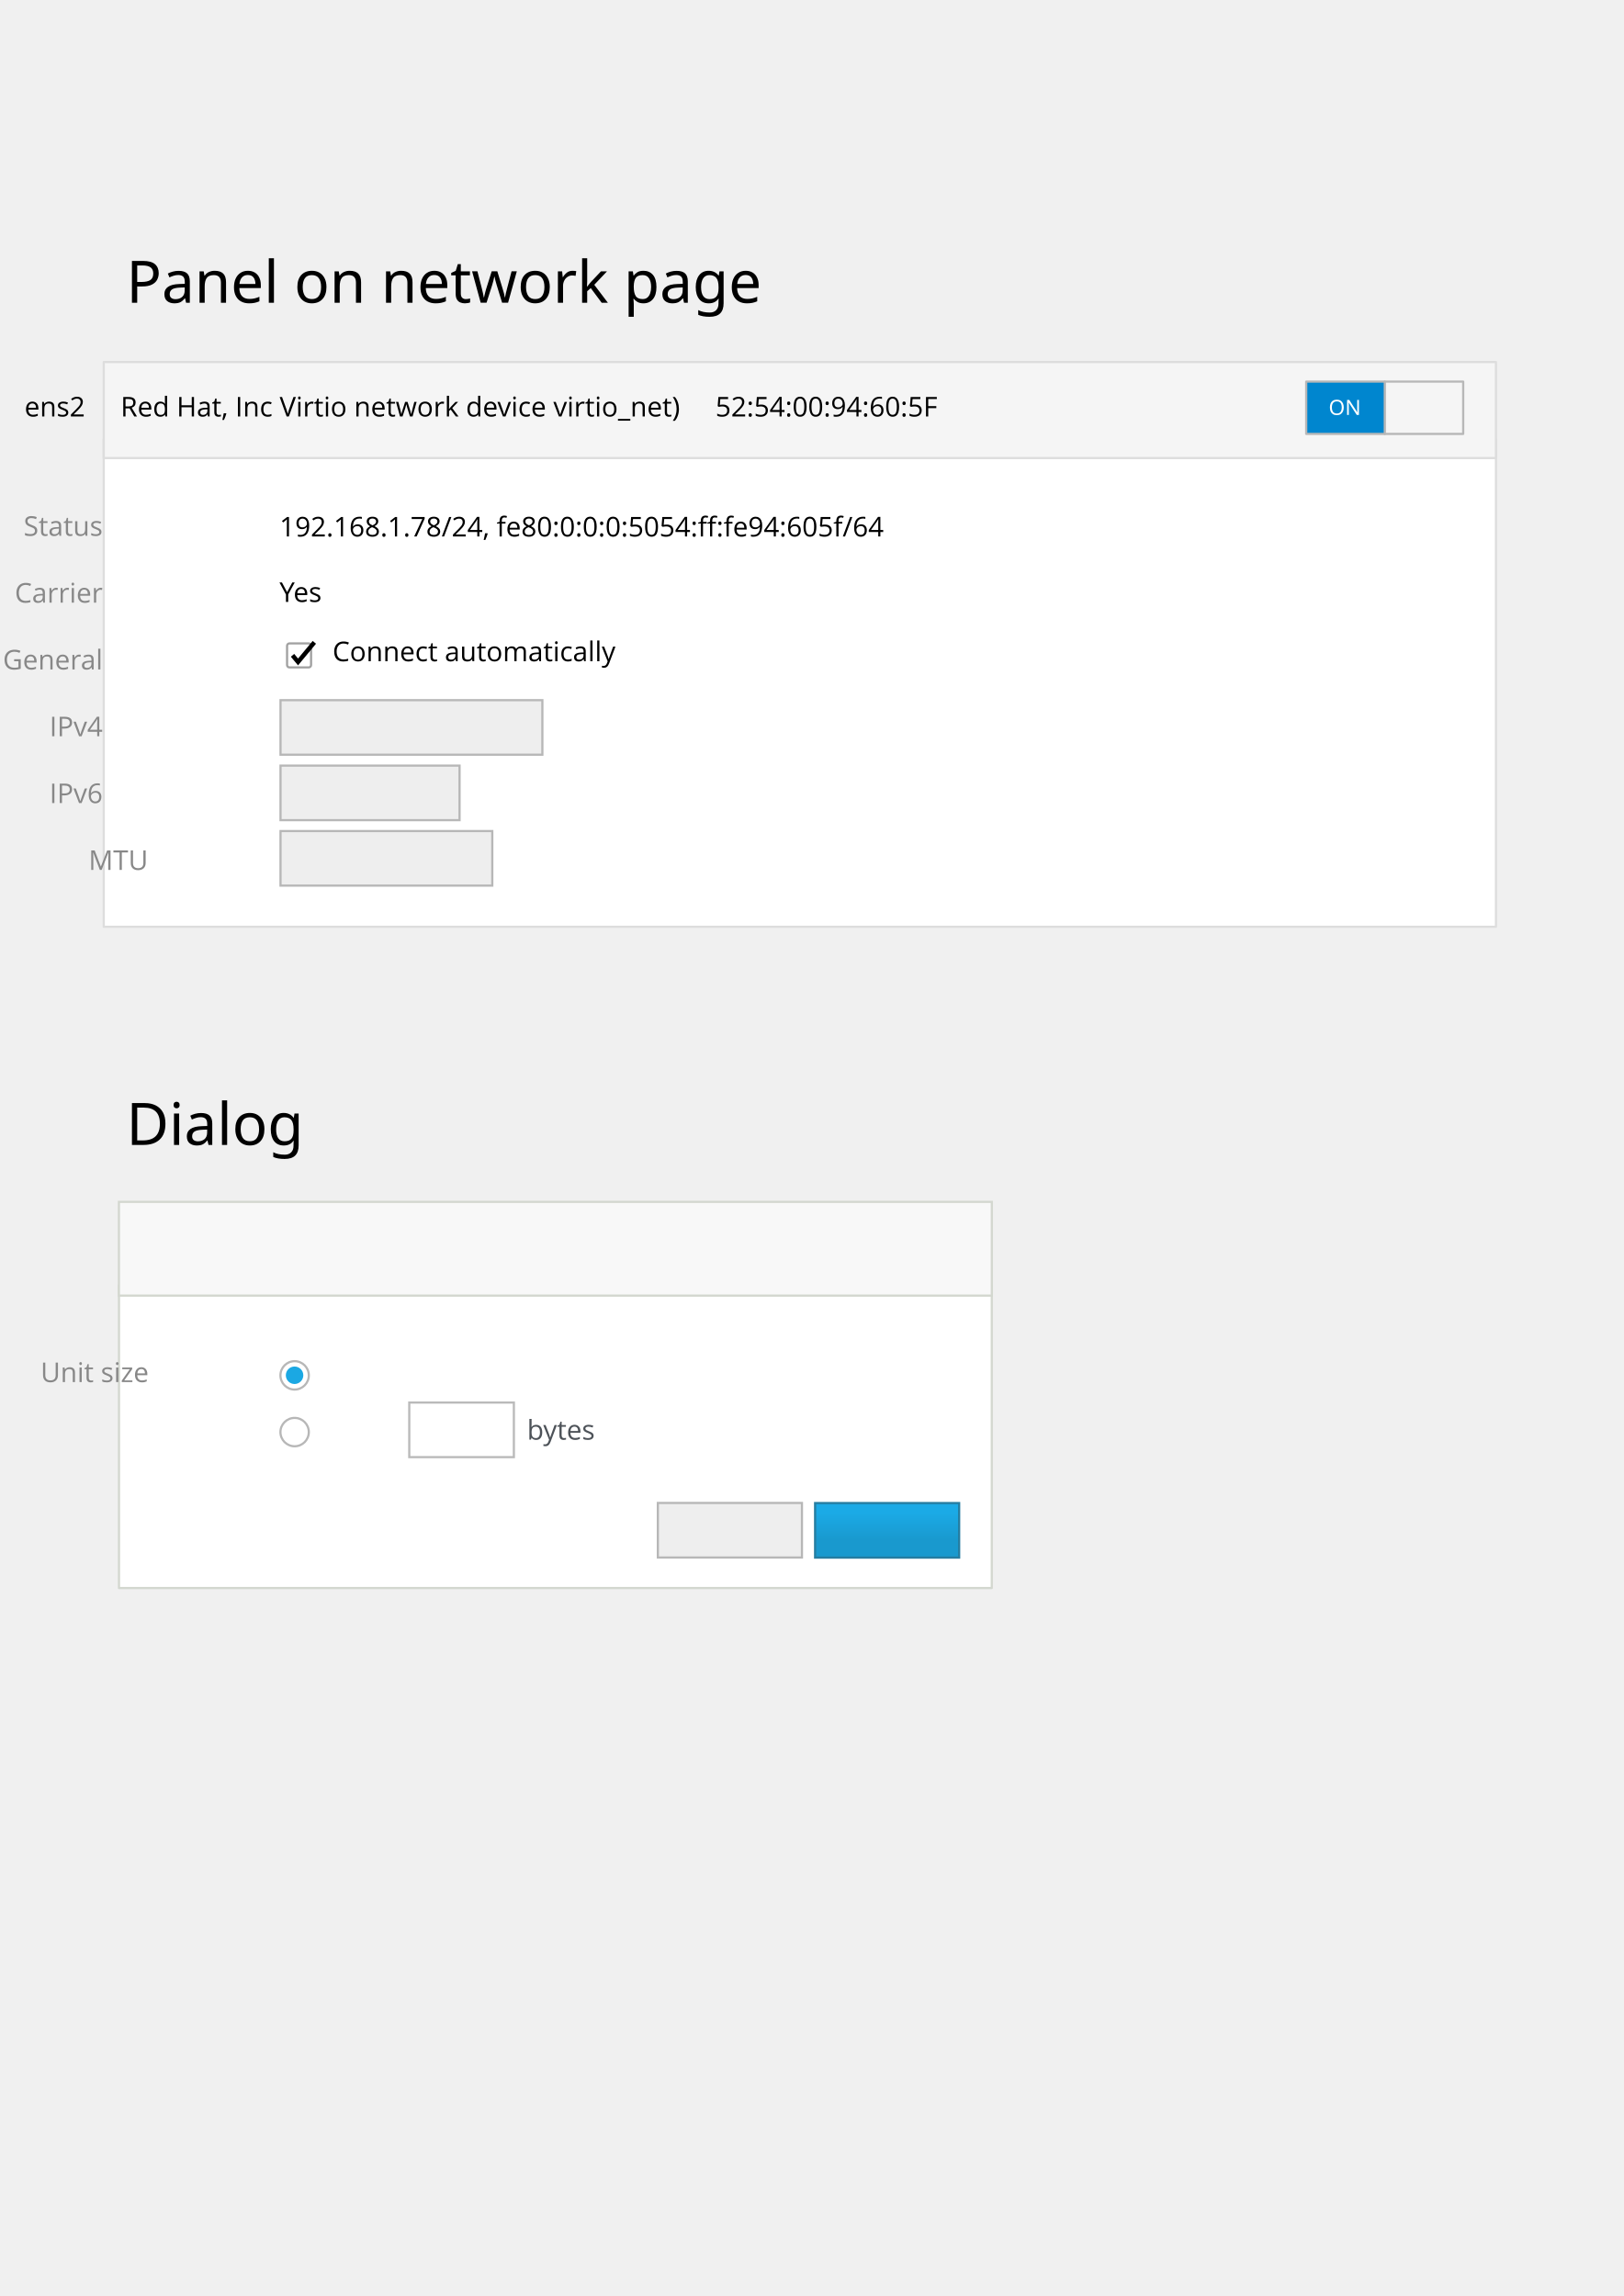
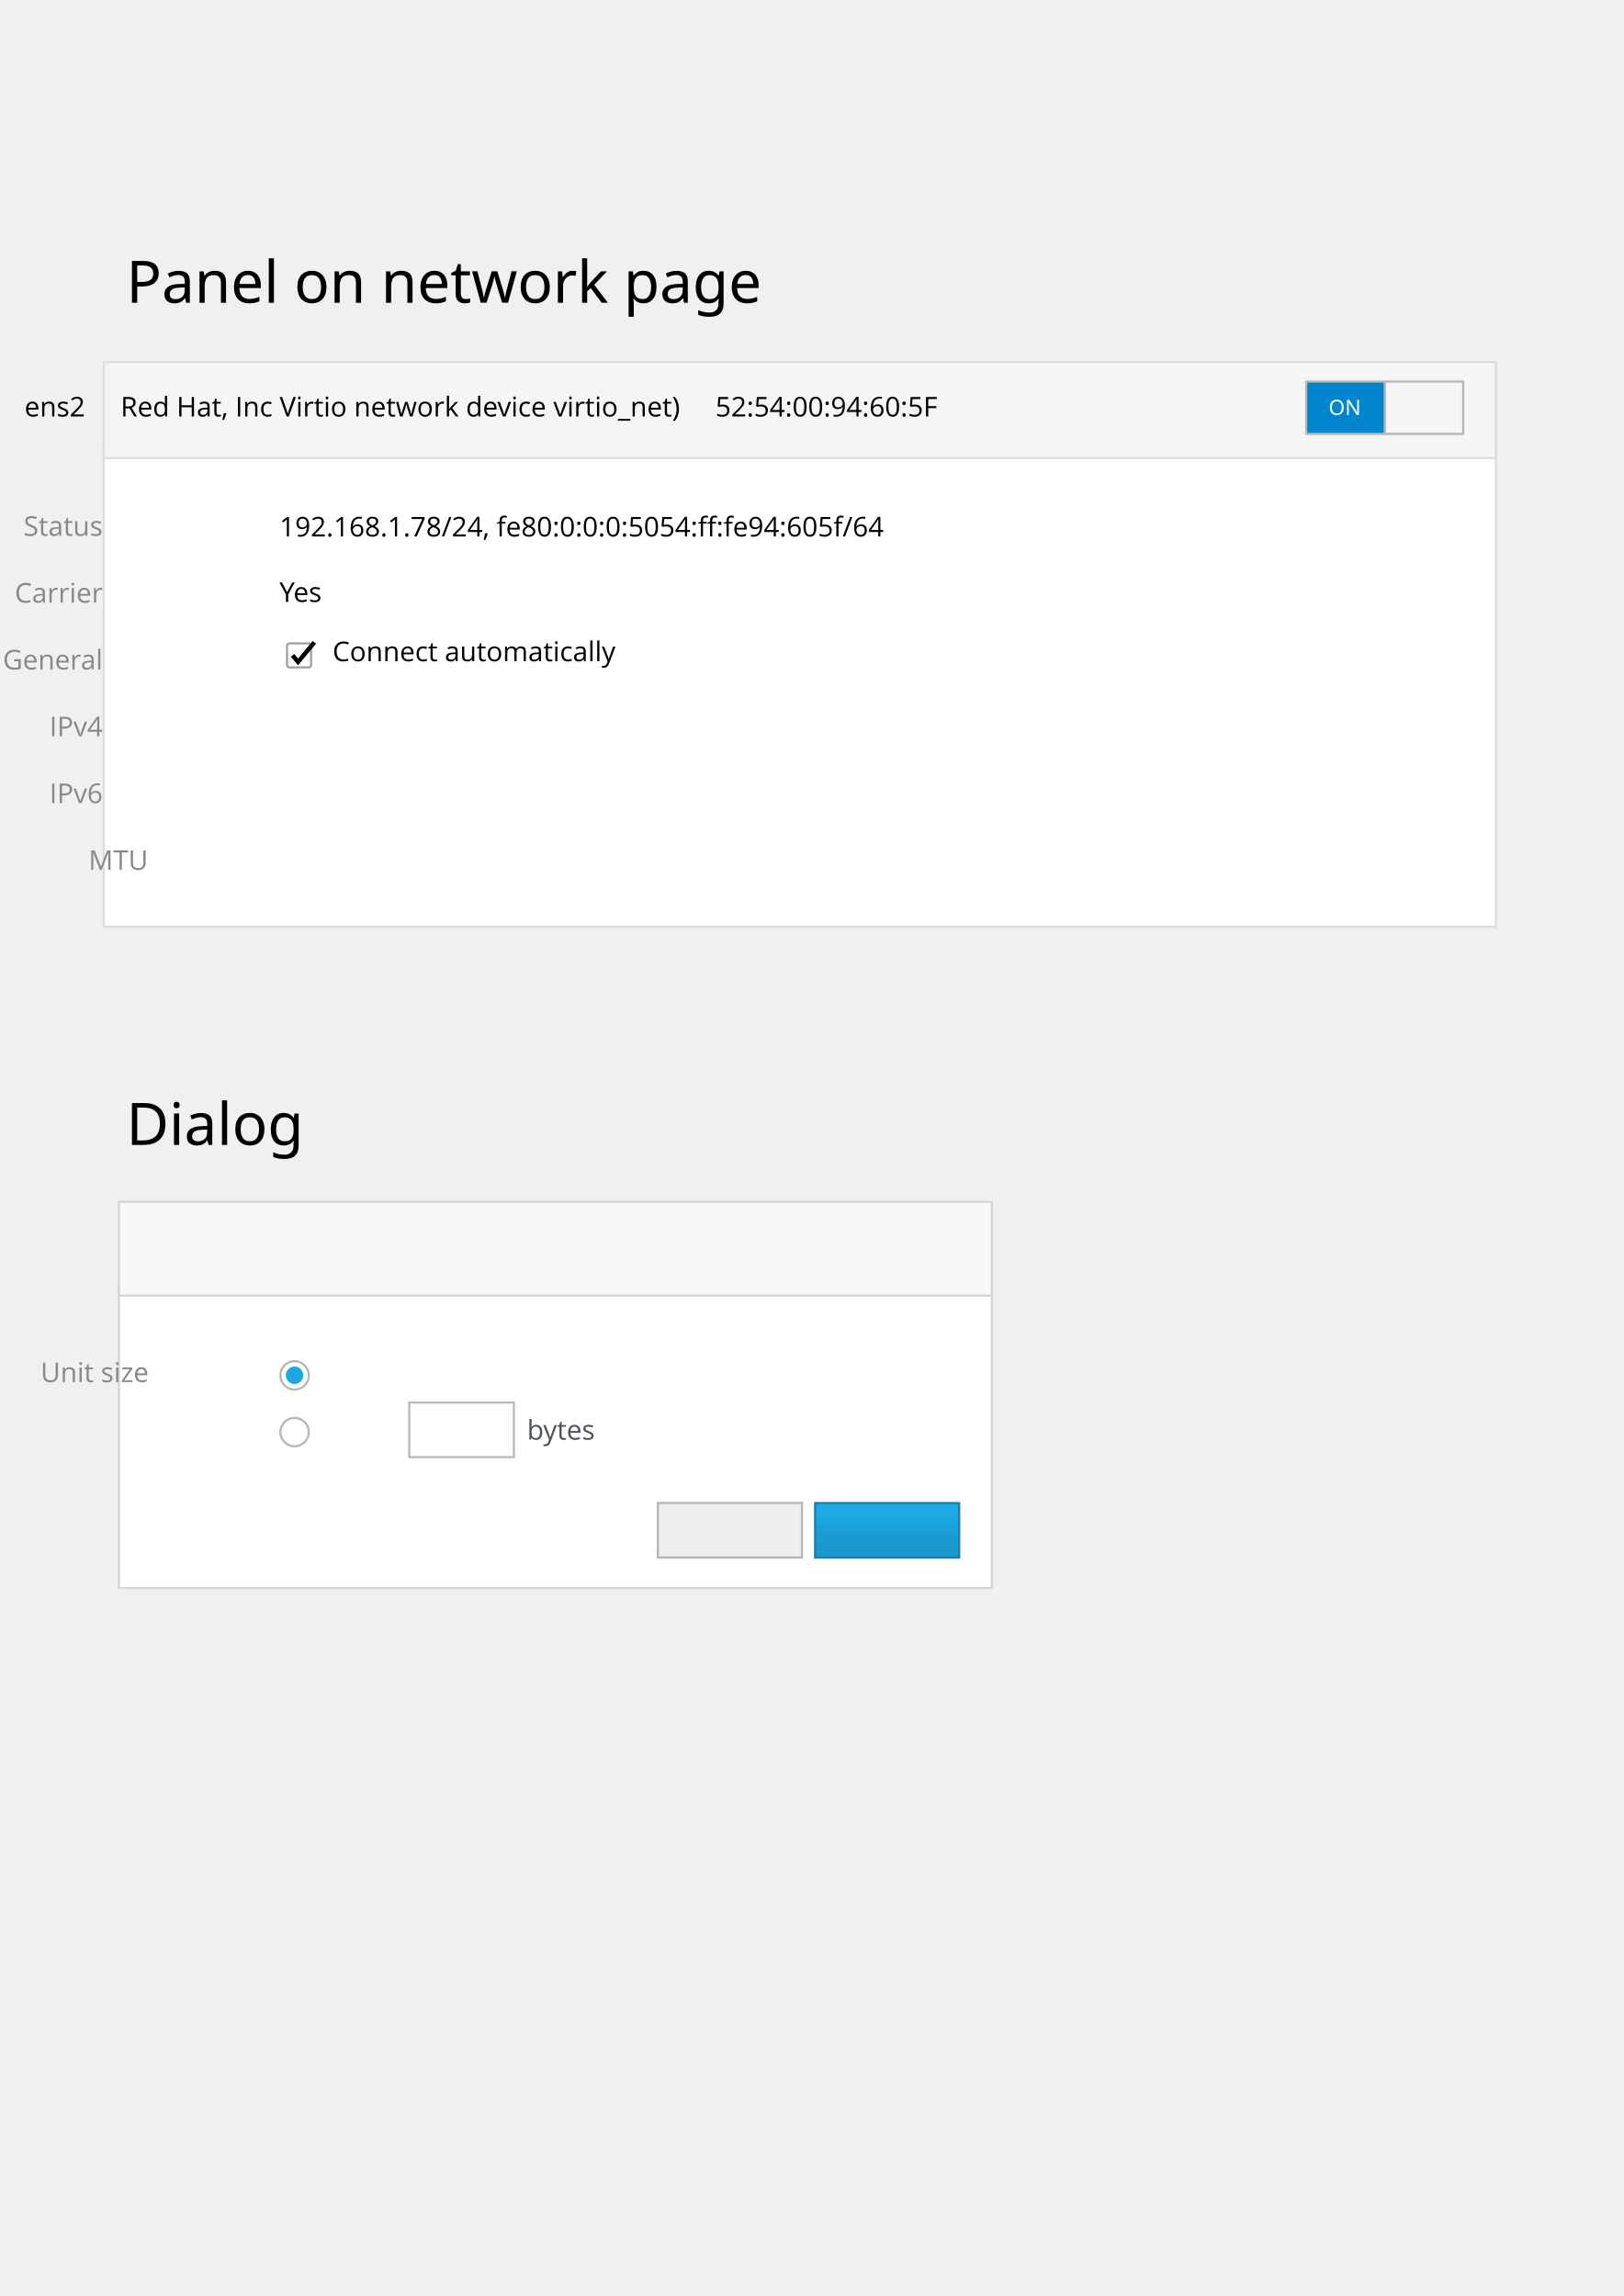
<svg xmlns="http://www.w3.org/2000/svg" xmlns:xlink="http://www.w3.org/1999/xlink" width="210mm" height="297mm" viewBox="0 0 744.094 1052.362" id="svg6130" version="1.1">
  <defs id="defs6132">
    <linearGradient id="linearGradient8076">
      <stop style="stop-color:#1baae6;stop-opacity:1" offset="0" id="stop8078" />
      <stop style="stop-color:#1999ce;stop-opacity:1" offset="1" id="stop8080" />
    </linearGradient>
    <linearGradient y2="1163.362" x2="1133.785" y1="1149.57" x1="1133.785" gradientTransform="matrix(0.9693952,0,0,0.926043,-520.0237,-4140.167)" gradientUnits="userSpaceOnUse" id="linearGradient8099-4-3-7-5-1-5-9-0-4" xlink:href="#linearGradient8076-9" />
    <linearGradient id="linearGradient8076-9">
      <stop style="stop-color:#f8f8f8;stop-opacity:1" offset="0" id="stop8078-7" />
      <stop style="stop-color:#eeeeee;stop-opacity:1" offset="1" id="stop8080-4" />
    </linearGradient>
    <linearGradient xlink:href="#linearGradient8076" id="linearGradient8082-5-9" x1="1133.785" y1="1149.57" x2="1133.785" y2="1163.362" gradientUnits="userSpaceOnUse" gradientTransform="matrix(1.571882,0,0,0.926043,-1368.896,-371.2731)" />
-     <linearGradient y2="1163.362" x2="1133.785" y1="1149.57" x1="1133.785" gradientTransform="matrix(1.761456,0,0,0.926043,-1364.153,-4508.127)" gradientUnits="userSpaceOnUse" id="linearGradient8099-4-3-7-5-1-5-9-0-4-9" xlink:href="#linearGradient8076-9" />
-     <linearGradient y2="1163.362" x2="1133.785" y1="1149.57" x1="1133.785" gradientTransform="matrix(1.20435,0,0,0.926043,-892.0458,-4478.127)" gradientUnits="userSpaceOnUse" id="linearGradient8099-4-3-7-5-1-5-9-0-4-9-7" xlink:href="#linearGradient8076-9" />
-     <linearGradient y2="1163.362" x2="1133.785" y1="1149.57" x1="1133.785" gradientTransform="matrix(1.424524,0,0,0.926043,-1078.627,-4448.127)" gradientUnits="userSpaceOnUse" id="linearGradient8099-4-3-7-5-1-5-9-0-4-9-7-5" xlink:href="#linearGradient8076-9" />
  </defs>
  <g id="layer1">
    <rect style="color:#000000;clip-rule:nonzero;display:inline;overflow:visible;visibility:visible;opacity:1;color-interpolation:sRGB;color-interpolation-filters:linearRGB;fill:#ffffff;fill-opacity:1;fill-rule:nonzero;stroke:#d3d7cf;stroke-width:1;stroke-linecap:round;stroke-linejoin:round;stroke-miterlimit:4;stroke-dasharray:none;stroke-dashoffset:0;stroke-opacity:1;marker:none;color-rendering:auto;image-rendering:auto;shape-rendering:auto;text-rendering:auto;enable-background:accumulate" id="rect7561-1-8-9-1-1" width="399.98" height="138.754" x="54.526" y="589.115" />
    <rect y="688.875" x="301.468" height="25.003" width="66.043" id="rect8074-5-1-1-4-7-99-4-2-5-9" style="color:#000000;display:inline;overflow:visible;visibility:visible;fill:url(#linearGradient8099-4-3-7-5-1-5-9-0-4);fill-opacity:1;fill-rule:nonzero;stroke:#b7b7b7;stroke-width:1;stroke-opacity:1;marker:none;enable-background:accumulate" />
    <flowRoot transform="translate(293.2185,686.5043)" xml:space="preserve" id="flowRoot6151-5-2-0-1-5-2-6-8-9-7-4-4-7-8-4-8-7-5-2-3-1-5-6-3-9-3" style="font-style:normal;font-weight:normal;font-size:12.5px;line-height:100%;font-family:Sans;text-align:center;letter-spacing:0px;word-spacing:0px;text-anchor:middle;fill:#4d5258;fill-opacity:1;stroke:none">
      <flowRegion id="flowRegion6153-9-48-4-43-8-86-2-2-1-5-4-8-2-94-6-9-3-1-5-4-7-1-7-3-0-1">
        <rect style="font-size:12.5px;line-height:100%;text-align:center;text-anchor:middle;fill:#4d5258;fill-opacity:1" id="rect6155-9-4-9-3-0-00-9-2-5-94-7-0-4-5-9-5-3-3-8-5-3-5-24-8-1-7" width="88.184" height="17.571" x="-3.559" y="9.429" />
      </flowRegion>
      <flowPara id="flowPara6934-2-4-4-9-1-6-8-5-1-7-1" style="font-style:normal;font-variant:normal;font-weight:normal;font-stretch:normal;font-size:12.5px;line-height:100%;font-family:'Open Sans';-inkscape-font-specification:'Open Sans';text-align:center;text-anchor:middle;fill:#4d5258;fill-opacity:1">Cancel</flowPara>
    </flowRoot>
    <rect style="color:#000000;display:inline;overflow:visible;visibility:visible;fill:#f8f8f8;fill-opacity:1;fill-rule:nonzero;stroke:#d3d7cf;stroke-width:1;stroke-miterlimit:4;stroke-dasharray:none;marker:none;enable-background:accumulate" id="rect10472-8-3-8-6-4-9-7-6-7-5-0-8" width="400.026" height="42.97" x="54.497" y="-593.843" transform="scale(1,-1)" />
    <flowRoot style="font-style:normal;font-weight:normal;font-size:13.284px;line-height:260%;font-family:Sans;text-align:end;letter-spacing:0px;word-spacing:0px;text-anchor:end;fill:#000000;fill-opacity:1;stroke:none" id="flowRoot6151-5-2-0-1-5-2-6-8-9-7-4-4-7-8-4-8-0-0-0-8-3-4" xml:space="preserve" transform="translate(50.70838,551.3535)">
      <flowRegion id="flowRegion6153-9-48-4-43-8-86-2-2-1-5-4-8-2-94-6-9-9-0-1-3-0-6">
        <rect y="15.799" x="17.57" height="24.209" width="263.2" id="rect6155-9-4-9-3-0-00-9-2-5-94-7-0-4-5-9-5-6-0-7-7-04-9" style="line-height:260%;text-align:end;text-anchor:end;fill:#000000" />
      </flowRegion>
      <flowPara style="font-style:normal;font-variant:normal;font-weight:bold;font-stretch:normal;font-size:14px;line-height:100%;font-family:'Open Sans';-inkscape-font-specification:'Open Sans Bold';text-align:start;text-anchor:start;fill:#000000" id="flowPara6934-2-0-0-8-9-5-2">Ethernet MTU</flowPara>
    </flowRoot>
    <flowRoot style="font-style:normal;font-weight:normal;font-size:12.5px;line-height:100%;font-family:Sans;text-align:center;letter-spacing:0px;word-spacing:0px;text-anchor:middle;fill:#4d5258;fill-opacity:1;stroke:none" id="flowRoot6151-5-2-0-1-5-2-6-8-9-7-4-4-7-8-4-8-7-5-2-8-1-9" xml:space="preserve" transform="translate(152.8746,615.225)">
      <flowRegion id="flowRegion6153-9-48-4-43-8-86-2-2-1-5-4-8-2-94-6-9-3-1-68-2-6-0">
        <rect y="9.429" x="-3.559" height="16.748" width="134.451" id="rect6155-9-4-9-3-0-00-9-2-5-94-7-0-4-5-9-5-3-3-6-6-6-8" style="font-size:12.5px;line-height:100%;text-align:center;text-anchor:middle;fill:#4d5258;fill-opacity:1" />
      </flowRegion>
      <flowPara style="font-style:normal;font-variant:normal;font-weight:normal;font-stretch:normal;font-size:12.5px;line-height:100%;font-family:'Open Sans';-inkscape-font-specification:'Open Sans';text-align:start;text-anchor:start;fill:#4d5258;fill-opacity:1" id="flowPara6934-2-4-4-6-0-2-3">Default - 1500 bytes</flowPara>
    </flowRoot>
    <text xml:space="preserve" style="font-style:normal;font-weight:normal;font-size:40px;line-height:125%;font-family:Sans;letter-spacing:0px;word-spacing:0px;fill:#888888;fill-opacity:1;stroke:none" x="120.167" y="633.476" id="text11000-49-8-4-9-5-6-9-7">
      <tspan id="tspan11002-1-0-9-9-0-46-6-31" x="120.167" y="633.476" style="font-style:normal;font-variant:normal;font-weight:normal;font-stretch:normal;font-size:12.5px;font-family:'Open Sans';-inkscape-font-specification:'Open Sans';text-align:end;text-anchor:end;fill:#888888;fill-opacity:1">Unit size</tspan>
    </text>
    <circle style="opacity:1;fill:#ffffff;fill-opacity:1;stroke:#b7b7b7;stroke-width:1;stroke-linecap:round;stroke-linejoin:round;stroke-miterlimit:4;stroke-dasharray:none;stroke-dashoffset:0;stroke-opacity:1" id="path4255" cx="135.016" cy="630.393" r="6.5" />
    <rect style="color:#000000;display:inline;overflow:visible;visibility:visible;fill:#ffffff;fill-opacity:1;fill-rule:nonzero;stroke:#bababa;stroke-width:1;stroke-miterlimit:4;stroke-dasharray:none;stroke-opacity:1;marker:none;enable-background:accumulate" id="rect7019-7-3-3-0-6-8-5" width="47.934" height="25.018" x="187.556" y="642.853" />
    <flowRoot style="font-style:normal;font-weight:normal;font-size:12.5px;line-height:100%;font-family:Sans;text-align:center;letter-spacing:0px;word-spacing:0px;text-anchor:middle;fill:#4d5258;fill-opacity:1;stroke:none" id="flowRoot6151-5-2-0-1-5-2-6-8-9-7-4-4-7-8-4-8-7-5-2-8-1-9-3" xml:space="preserve" transform="translate(197.8666,640.1625)">
      <flowRegion id="flowRegion6153-9-48-4-43-8-86-2-2-1-5-4-8-2-94-6-9-3-1-68-2-6-0-5">
        <rect y="9.429" x="-3.559" height="14.627" width="34.749" id="rect6155-9-4-9-3-0-00-9-2-5-94-7-0-4-5-9-5-3-3-6-6-6-8-6" style="font-size:12.5px;line-height:100%;text-align:center;text-anchor:middle;fill:#4d5258;fill-opacity:1" />
      </flowRegion>
      <flowPara style="font-style:normal;font-variant:normal;font-weight:normal;font-stretch:normal;font-size:12.5px;line-height:100%;font-family:'Open Sans';-inkscape-font-specification:'Open Sans';text-align:start;text-anchor:start;fill:#4d5258;fill-opacity:1" id="flowPara6934-2-4-4-6-0-2-3-2">9000</flowPara>
    </flowRoot>
    <circle r="4.008" cy="630.348" cx="134.992" id="path4306" style="opacity:1;fill:#1ba8e3;fill-opacity:1;stroke:none;stroke-width:1;stroke-linecap:round;stroke-linejoin:round;stroke-miterlimit:4;stroke-dasharray:none;stroke-dashoffset:0;stroke-opacity:1" />
    <rect style="color:#000000;display:inline;overflow:visible;visibility:visible;fill:url(#linearGradient8082-5-9);fill-opacity:1;fill-rule:nonzero;stroke:#267da1;stroke-width:1;stroke-opacity:1;marker:none;enable-background:accumulate" id="rect8074-6-7" width="66.019" height="25.003" x="373.535" y="688.919" />
    <flowRoot style="font-style:normal;font-weight:normal;font-size:13.284px;line-height:100%;font-family:Sans;text-align:center;letter-spacing:0px;word-spacing:0px;text-anchor:middle;fill:#000000;fill-opacity:1;stroke:none" id="flowRoot6151-5-2-0-1-5-2-6-8-9-7-4-4-7-8-4-8-7-5-4-5-0" xml:space="preserve" transform="translate(233.0034,1028.418)">
      <flowRegion id="flowRegion6153-9-48-4-43-8-86-2-2-1-5-4-8-2-94-6-9-3-1-6-6-9">
        <rect y="-332.571" x="140.824" height="21.573" width="65.193" id="rect6155-9-4-9-3-0-00-9-2-5-94-7-0-4-5-9-5-3-3-3-9-3" style="line-height:100%;text-align:center;text-anchor:middle;fill:#000000" />
      </flowRegion>
      <flowPara style="font-style:normal;font-variant:normal;font-weight:normal;font-stretch:normal;font-size:12.5px;line-height:100%;font-family:'Open Sans';-inkscape-font-specification:'Open Sans';text-align:center;text-anchor:middle;fill:#ffffff" id="flowPara6934-2-4-4-9-3-6">Set</flowPara>
    </flowRoot>
    <text xml:space="preserve" style="font-style:normal;font-weight:normal;font-size:40px;line-height:125%;font-family:Sans;letter-spacing:0px;word-spacing:0px;fill:#4d5258;fill-opacity:1;stroke:none" x="241.525" y="659.86" id="text11000-49-8-4-9-5-6-9-7-3">
      <tspan id="tspan11002-1-0-9-9-0-46-6-31-2" x="241.525" y="659.86" style="font-style:normal;font-variant:normal;font-weight:normal;font-stretch:normal;font-size:12.5px;font-family:'Open Sans';-inkscape-font-specification:'Open Sans';text-align:start;text-anchor:start;fill:#4d5258;fill-opacity:1">bytes</tspan>
    </text>
    <rect style="opacity:1;fill:#ffffff;fill-opacity:1;stroke:#dddddd;stroke-width:1;stroke-linecap:round;stroke-linejoin:round;stroke-miterlimit:4;stroke-dasharray:none;stroke-dashoffset:0;stroke-opacity:1" id="rect7779-9" width="638.015" height="223.499" x="47.534" y="201.29" />
    <text xml:space="preserve" style="font-style:normal;font-weight:normal;font-size:40px;line-height:245%;font-family:Sans;letter-spacing:0px;word-spacing:0px;fill:#888888;fill-opacity:1;stroke:none" x="119.882" y="245.585" id="text11000-49-8-4-9-5-6-9-7-6">
      <tspan id="tspan11002-1-0-9-9-0-46-6-31-64" x="119.882" y="245.585" style="font-style:normal;font-variant:normal;font-weight:normal;font-stretch:normal;font-size:12.5px;line-height:245%;font-family:'Open Sans';-inkscape-font-specification:'Open Sans';text-align:end;text-anchor:end;fill:#888888;fill-opacity:1">Status</tspan>
      <tspan x="119.882" y="276.21" style="font-style:normal;font-variant:normal;font-weight:normal;font-stretch:normal;font-size:12.5px;line-height:245%;font-family:'Open Sans';-inkscape-font-specification:'Open Sans';text-align:end;text-anchor:end;fill:#888888;fill-opacity:1" id="tspan7513">Carrier</tspan>
      <tspan x="119.882" y="306.835" style="font-style:normal;font-variant:normal;font-weight:normal;font-stretch:normal;font-size:12.5px;line-height:245%;font-family:'Open Sans';-inkscape-font-specification:'Open Sans';text-align:end;text-anchor:end;fill:#888888;fill-opacity:1" id="tspan7515">General</tspan>
      <tspan x="119.882" y="337.46" style="font-style:normal;font-variant:normal;font-weight:normal;font-stretch:normal;font-size:12.5px;line-height:245%;font-family:'Open Sans';-inkscape-font-specification:'Open Sans';text-align:end;text-anchor:end;fill:#888888;fill-opacity:1" id="tspan7517">IPv4</tspan>
      <tspan x="119.882" y="368.085" style="font-style:normal;font-variant:normal;font-weight:normal;font-stretch:normal;font-size:12.5px;line-height:245%;font-family:'Open Sans';-inkscape-font-specification:'Open Sans';text-align:end;text-anchor:end;fill:#888888;fill-opacity:1" id="tspan7519">IPv6</tspan>
      <tspan x="119.882" y="398.71" style="font-style:normal;font-variant:normal;font-weight:normal;font-stretch:normal;font-size:12.5px;line-height:245%;font-family:'Open Sans';-inkscape-font-specification:'Open Sans';text-align:end;text-anchor:end;fill:#888888;fill-opacity:1" id="tspan7521">MTU</tspan>
    </text>
-     <rect y="320.914" x="128.552" height="25.003" width="120.004" id="rect8074-5-1-1-4-7-99-4-2-5-9-4" style="color:#000000;display:inline;overflow:visible;visibility:visible;fill:url(#linearGradient8099-4-3-7-5-1-5-9-0-4-9);fill-opacity:1;fill-rule:nonzero;stroke:#b7b7b7;stroke-width:1;stroke-opacity:1;marker:none;enable-background:accumulate" />
-     <flowRoot transform="translate(109.034,318.5436)" xml:space="preserve" id="flowRoot6151-5-2-0-1-5-2-6-8-9-7-4-4-7-8-4-8-7-5-2-3-1-5-6-3-9-3-8" style="font-style:normal;font-weight:normal;font-size:12.5px;line-height:100%;font-family:Sans;text-align:center;letter-spacing:0px;word-spacing:0px;text-anchor:middle;fill:#4d5258;fill-opacity:1;stroke:none">
+     <flowRoot transform="translate(105.034,318.5436)" xml:space="preserve" id="flowRoot6151-5-2-0-1-5-2-6-8-9-7-4-4-7-8-4-8-7-5-2-3-1-5-6-3-9-3-8" style="font-style:normal;font-weight:normal;font-size:12.5px;line-height:100%;font-family:Sans;text-align:center;letter-spacing:0px;word-spacing:0px;text-anchor:middle;fill:#0086cf;fill-opacity:1;stroke:none">
      <flowRegion id="flowRegion6153-9-48-4-43-8-86-2-2-1-5-4-8-2-94-6-9-3-1-5-4-7-1-7-3-0-1-7">
-         <rect style="font-size:12.5px;line-height:100%;text-align:center;text-anchor:middle;fill:#4d5258;fill-opacity:1" id="rect6155-9-4-9-3-0-00-9-2-5-94-7-0-4-5-9-5-3-3-8-5-3-5-24-8-1-7-1" width="165.293" height="28.449" x="-3.559" y="9.429" />
+         <rect style="font-size:12.5px;line-height:100%;text-align:center;text-anchor:middle;fill:#0086cf;fill-opacity:1" id="rect6155-9-4-9-3-0-00-9-2-5-94-7-0-4-5-9-5-3-3-8-5-3-5-24-8-1-7-1" width="165.293" height="28.449" x="-3.559" y="9.429" />
      </flowRegion>
-       <flowPara id="flowPara6934-2-4-4-9-1-6-8-5-1-7-1-72" style="font-style:normal;font-variant:normal;font-weight:normal;font-stretch:normal;font-size:12.5px;line-height:100%;font-family:'Open Sans';-inkscape-font-specification:'Open Sans';text-align:center;text-anchor:middle;fill:#4d5258;fill-opacity:1">Automatic (DHCP)</flowPara>
+       <flowPara id="flowPara6934-2-4-4-9-1-6-8-5-1-7-1-72" style="font-style:normal;font-variant:normal;font-weight:normal;font-stretch:normal;font-size:12.5px;line-height:100%;font-family:'Open Sans';-inkscape-font-specification:'Open Sans';text-align:center;text-anchor:middle;fill:#0086cf;fill-opacity:1">Automatic (DHCP)</flowPara>
    </flowRoot>
-     <rect y="350.914" x="128.552" height="25.003" width="82.05" id="rect8074-5-1-1-4-7-99-4-2-5-9-4-6" style="color:#000000;display:inline;overflow:visible;visibility:visible;fill:url(#linearGradient8099-4-3-7-5-1-5-9-0-4-9-7);fill-opacity:1;fill-rule:nonzero;stroke:#b7b7b7;stroke-width:1;stroke-opacity:1;marker:none;enable-background:accumulate" />
-     <flowRoot transform="translate(91.03396,348.5436)" xml:space="preserve" id="flowRoot6151-5-2-0-1-5-2-6-8-9-7-4-4-7-8-4-8-7-5-2-3-1-5-6-3-9-3-8-1" style="font-style:normal;font-weight:normal;font-size:12.5px;line-height:100%;font-family:Sans;text-align:center;letter-spacing:0px;word-spacing:0px;text-anchor:middle;fill:#4d5258;fill-opacity:1;stroke:none">
+     <flowRoot transform="translate(82.78396,348.5436)" xml:space="preserve" id="flowRoot6151-5-2-0-1-5-2-6-8-9-7-4-4-7-8-4-8-7-5-2-3-1-5-6-3-9-3-8-1" style="font-style:normal;font-weight:normal;font-size:12.5px;line-height:100%;font-family:Sans;text-align:center;letter-spacing:0px;word-spacing:0px;text-anchor:middle;fill:#0086cf;fill-opacity:1;stroke:none">
      <flowRegion id="flowRegion6153-9-48-4-43-8-86-2-2-1-5-4-8-2-94-6-9-3-1-5-4-7-1-7-3-0-1-7-0">
-         <rect style="font-size:12.5px;line-height:100%;text-align:center;text-anchor:middle;fill:#4d5258;fill-opacity:1" id="rect6155-9-4-9-3-0-00-9-2-5-94-7-0-4-5-9-5-3-3-8-5-3-5-24-8-1-7-1-6" width="165.293" height="28.449" x="-3.559" y="9.429" />
+         <rect style="font-size:12.5px;line-height:100%;text-align:center;text-anchor:middle;fill:#0086cf;fill-opacity:1" id="rect6155-9-4-9-3-0-00-9-2-5-94-7-0-4-5-9-5-3-3-8-5-3-5-24-8-1-7-1-6" width="165.293" height="28.449" x="-3.559" y="9.429" />
      </flowRegion>
-       <flowPara id="flowPara6934-2-4-4-9-1-6-8-5-1-7-1-72-1" style="font-style:normal;font-variant:normal;font-weight:normal;font-stretch:normal;font-size:12.5px;line-height:100%;font-family:'Open Sans';-inkscape-font-specification:'Open Sans';text-align:center;text-anchor:middle;fill:#4d5258;fill-opacity:1">Automatic</flowPara>
+       <flowPara id="flowPara6934-2-4-4-9-1-6-8-5-1-7-1-72-1" style="font-style:normal;font-variant:normal;font-weight:normal;font-stretch:normal;font-size:12.5px;line-height:100%;font-family:'Open Sans';-inkscape-font-specification:'Open Sans';text-align:center;text-anchor:middle;fill:#0086cf;fill-opacity:1">Automatic</flowPara>
    </flowRoot>
-     <rect y="380.914" x="128.552" height="25.003" width="97.05" id="rect8074-5-1-1-4-7-99-4-2-5-9-4-6-9" style="color:#000000;display:inline;overflow:visible;visibility:visible;fill:url(#linearGradient8099-4-3-7-5-1-5-9-0-4-9-7-5);fill-opacity:1;fill-rule:nonzero;stroke:#b7b7b7;stroke-width:1;stroke-opacity:1;marker:none;enable-background:accumulate" />
-     <flowRoot transform="translate(96.59538,378.5436)" xml:space="preserve" id="flowRoot6151-5-2-0-1-5-2-6-8-9-7-4-4-7-8-4-8-7-5-2-3-1-5-6-3-9-3-8-1-0" style="font-style:normal;font-weight:normal;font-size:12.5px;line-height:100%;font-family:Sans;text-align:center;letter-spacing:0px;word-spacing:0px;text-anchor:middle;fill:#4d5258;fill-opacity:1;stroke:none">
+     <flowRoot transform="translate(92.59538,378.5436)" xml:space="preserve" id="flowRoot6151-5-2-0-1-5-2-6-8-9-7-4-4-7-8-4-8-7-5-2-3-1-5-6-3-9-3-8-1-0" style="font-style:normal;font-weight:normal;font-size:12.5px;line-height:100%;font-family:Sans;text-align:center;letter-spacing:0px;word-spacing:0px;text-anchor:middle;fill:#0086cf;fill-opacity:1;stroke:none">
      <flowRegion id="flowRegion6153-9-48-4-43-8-86-2-2-1-5-4-8-2-94-6-9-3-1-5-4-7-1-7-3-0-1-7-0-9">
-         <rect style="font-size:12.5px;line-height:100%;text-align:center;text-anchor:middle;fill:#4d5258;fill-opacity:1" id="rect6155-9-4-9-3-0-00-9-2-5-94-7-0-4-5-9-5-3-3-8-5-3-5-24-8-1-7-1-6-1" width="165.293" height="28.449" x="-3.559" y="9.429" />
+         <rect style="font-size:12.5px;line-height:100%;text-align:center;text-anchor:middle;fill:#0086cf;fill-opacity:1" id="rect6155-9-4-9-3-0-00-9-2-5-94-7-0-4-5-9-5-3-3-8-5-3-5-24-8-1-7-1-6-1" width="165.293" height="28.449" x="-3.559" y="9.429" />
      </flowRegion>
-       <flowPara id="flowPara6934-2-4-4-9-1-6-8-5-1-7-1-72-1-7" style="font-style:normal;font-variant:normal;font-weight:normal;font-stretch:normal;font-size:12.5px;line-height:100%;font-family:'Open Sans';-inkscape-font-specification:'Open Sans';text-align:center;text-anchor:middle;fill:#4d5258;fill-opacity:1">Default - 1500</flowPara>
+       <flowPara id="flowPara6934-2-4-4-9-1-6-8-5-1-7-1-72-1-7" style="font-style:normal;font-variant:normal;font-weight:normal;font-stretch:normal;font-size:12.5px;line-height:100%;font-family:'Open Sans';-inkscape-font-specification:'Open Sans';text-align:center;text-anchor:middle;fill:#0086cf;fill-opacity:1">Default - 1500</flowPara>
    </flowRoot>
    <text xml:space="preserve" style="font-style:normal;font-weight:normal;font-size:40px;line-height:245%;font-family:Sans;letter-spacing:0px;word-spacing:0px;fill:#888888;fill-opacity:1;stroke:none" x="128.07" y="245.886" id="text11000-49-8-4-9-5-6-9-7-6-7-6">
      <tspan x="128.07" y="245.886" style="font-style:normal;font-variant:normal;font-weight:normal;font-stretch:normal;font-size:12.5px;line-height:245%;font-family:'Open Sans';-inkscape-font-specification:'Open Sans';text-align:start;text-anchor:start;fill:#000000;fill-opacity:1" id="tspan7521-7-7">192.168.1.78/24, fe80:0:0:0:5054:ff:fe94:605f/64</tspan>
    </text>
    <text xml:space="preserve" style="font-style:normal;font-weight:normal;font-size:40px;line-height:245%;font-family:Sans;letter-spacing:0px;word-spacing:0px;fill:#888888;fill-opacity:1;stroke:none" x="128.07" y="275.886" id="text11000-49-8-4-9-5-6-9-7-6-7-6-3">
      <tspan x="128.07" y="275.886" style="font-style:normal;font-variant:normal;font-weight:normal;font-stretch:normal;font-size:12.5px;line-height:245%;font-family:'Open Sans';-inkscape-font-specification:'Open Sans';text-align:start;text-anchor:start;fill:#000000;fill-opacity:1" id="tspan7521-7-7-6">Yes</tspan>
    </text>
    <text xml:space="preserve" style="font-style:normal;font-weight:normal;font-size:40px;line-height:245%;font-family:Sans;letter-spacing:0px;word-spacing:0px;fill:#888888;fill-opacity:1;stroke:none" x="152.391" y="303.072" id="text11000-49-8-4-9-5-6-9-7-6-7-6-3-5">
      <tspan x="152.391" y="303.072" style="font-style:normal;font-variant:normal;font-weight:normal;font-stretch:normal;font-size:12.5px;line-height:245%;font-family:'Open Sans';-inkscape-font-specification:'Open Sans';text-align:start;text-anchor:start;fill:#000000;fill-opacity:1" id="tspan7521-7-7-6-6">Connect automatically</tspan>
    </text>
    <rect style="color:#000000;display:inline;overflow:visible;visibility:visible;fill:#ffffff;fill-opacity:1;fill-rule:nonzero;stroke:#a1a1a1;stroke-width:1;stroke-linecap:butt;stroke-linejoin:miter;stroke-miterlimit:4;stroke-dasharray:none;stroke-dashoffset:0;stroke-opacity:1;marker:none;enable-background:accumulate" id="rect7228-5-3-7-2-7-8" width="11" height="11" x="131.556" y="294.904" rx="1.094" ry="1.094" />
    <path style="fill:none;stroke:#000000;stroke-width:2;stroke-linecap:butt;stroke-linejoin:miter;stroke-miterlimit:4;stroke-dasharray:none;stroke-opacity:1" d="m 134.056,300.36 2.528,3.045 7.472,-9" id="path12594-14" />
    <rect style="opacity:1;fill:#f5f5f5;fill-opacity:1;stroke:#dddddd;stroke-width:1;stroke-linecap:round;stroke-linejoin:round;stroke-miterlimit:4;stroke-dasharray:none;stroke-dashoffset:0;stroke-opacity:1" id="rect7779" width="638.015" height="43.999" x="47.534" y="165.935" />
    <rect style="opacity:1;fill:#f5f5f5;fill-opacity:1;stroke:#b7b7b7;stroke-width:1;stroke-linecap:round;stroke-linejoin:round;stroke-miterlimit:4;stroke-dasharray:none;stroke-dashoffset:0;stroke-opacity:1" id="rect7758" width="36" height="23.969" x="634.537" y="174.906" rx="0" ry="0" />
    <rect style="opacity:1;fill:#0086cf;fill-opacity:1;stroke:#b7b7b7;stroke-width:1;stroke-linecap:round;stroke-linejoin:round;stroke-miterlimit:4;stroke-dasharray:none;stroke-dashoffset:0;stroke-opacity:1" id="rect7758-3" width="36" height="23.969" x="598.6" y="174.906" rx="0" ry="0" />
    <text xml:space="preserve" style="font-style:normal;font-weight:normal;font-size:9.629px;line-height:125%;font-family:sans-serif;letter-spacing:0px;word-spacing:0px;fill:#000000;fill-opacity:1;stroke:none;stroke-width:1px;stroke-linecap:butt;stroke-linejoin:miter;stroke-opacity:1" x="608.867" y="190.183" id="text7775">
      <tspan id="tspan7777" x="608.867" y="190.183" style="fill:#ffffff">ON</tspan>
    </text>
    <text xml:space="preserve" style="font-style:normal;font-weight:normal;font-size:40px;line-height:245%;font-family:Sans;letter-spacing:0px;word-spacing:0px;fill:#888888;fill-opacity:1;stroke:none" x="481.57" y="190.886" id="text11000-49-8-4-9-5-6-9-7-6-7">
      <tspan x="481.57" y="190.886" style="font-style:normal;font-variant:normal;font-weight:normal;font-stretch:normal;font-size:12.5px;line-height:245%;font-family:'Open Sans';-inkscape-font-specification:'Open Sans';text-align:end;text-anchor:end;fill:#000000;fill-opacity:1" id="tspan7521-7">ens2     Red Hat, Inc Virtio network device virtio_net)     52:54:00:94:60:5F</tspan>
    </text>
    <text xml:space="preserve" style="font-style:normal;font-weight:normal;font-size:26.848px;line-height:125%;font-family:sans-serif;letter-spacing:0px;word-spacing:0px;fill:#000000;fill-opacity:1;stroke:none;stroke-width:1px;stroke-linecap:butt;stroke-linejoin:miter;stroke-opacity:1" x="57.859" y="524.768" id="text7796">
      <tspan id="tspan7798" x="57.859" y="524.768">Dialog</tspan>
    </text>
    <text xml:space="preserve" style="font-style:normal;font-weight:normal;font-size:26.848px;line-height:125%;font-family:sans-serif;letter-spacing:0px;word-spacing:0px;fill:#000000;fill-opacity:1;stroke:none;stroke-width:1px;stroke-linecap:butt;stroke-linejoin:miter;stroke-opacity:1" x="57.859" y="138.768" id="text7796-4">
      <tspan id="tspan7798-8" x="57.859" y="138.768">Panel on network page</tspan>
    </text>
    <circle style="opacity:1;fill:#ffffff;fill-opacity:1;stroke:#b7b7b7;stroke-width:1;stroke-linecap:round;stroke-linejoin:round;stroke-miterlimit:4;stroke-dasharray:none;stroke-dashoffset:0;stroke-opacity:1" id="path4255-3" cx="135.016" cy="656.393" r="6.5" />
    <flowRoot style="font-style:normal;font-weight:normal;font-size:12.5px;line-height:100%;font-family:Sans;text-align:center;letter-spacing:0px;word-spacing:0px;text-anchor:middle;fill:#4d5258;fill-opacity:1;stroke:none" id="flowRoot6151-5-2-0-1-5-2-6-8-9-7-4-4-7-8-4-8-7-5-2-8-1-9-6" xml:space="preserve" transform="translate(152.8746,641.225)">
      <flowRegion id="flowRegion6153-9-48-4-43-8-86-2-2-1-5-4-8-2-94-6-9-3-1-68-2-6-0-7">
        <rect y="9.429" x="-3.559" height="15.584" width="62.573" id="rect6155-9-4-9-3-0-00-9-2-5-94-7-0-4-5-9-5-3-3-6-6-6-8-5" style="font-size:12.5px;line-height:100%;text-align:center;text-anchor:middle;fill:#4d5258;fill-opacity:1" />
      </flowRegion>
      <flowPara style="font-style:normal;font-variant:normal;font-weight:normal;font-stretch:normal;font-size:12.5px;line-height:100%;font-family:'Open Sans';-inkscape-font-specification:'Open Sans';text-align:start;text-anchor:start;fill:#4d5258;fill-opacity:1" id="flowPara6934-2-4-4-6-0-2-3-3">Set to</flowPara>
    </flowRoot>
  </g>
</svg>
